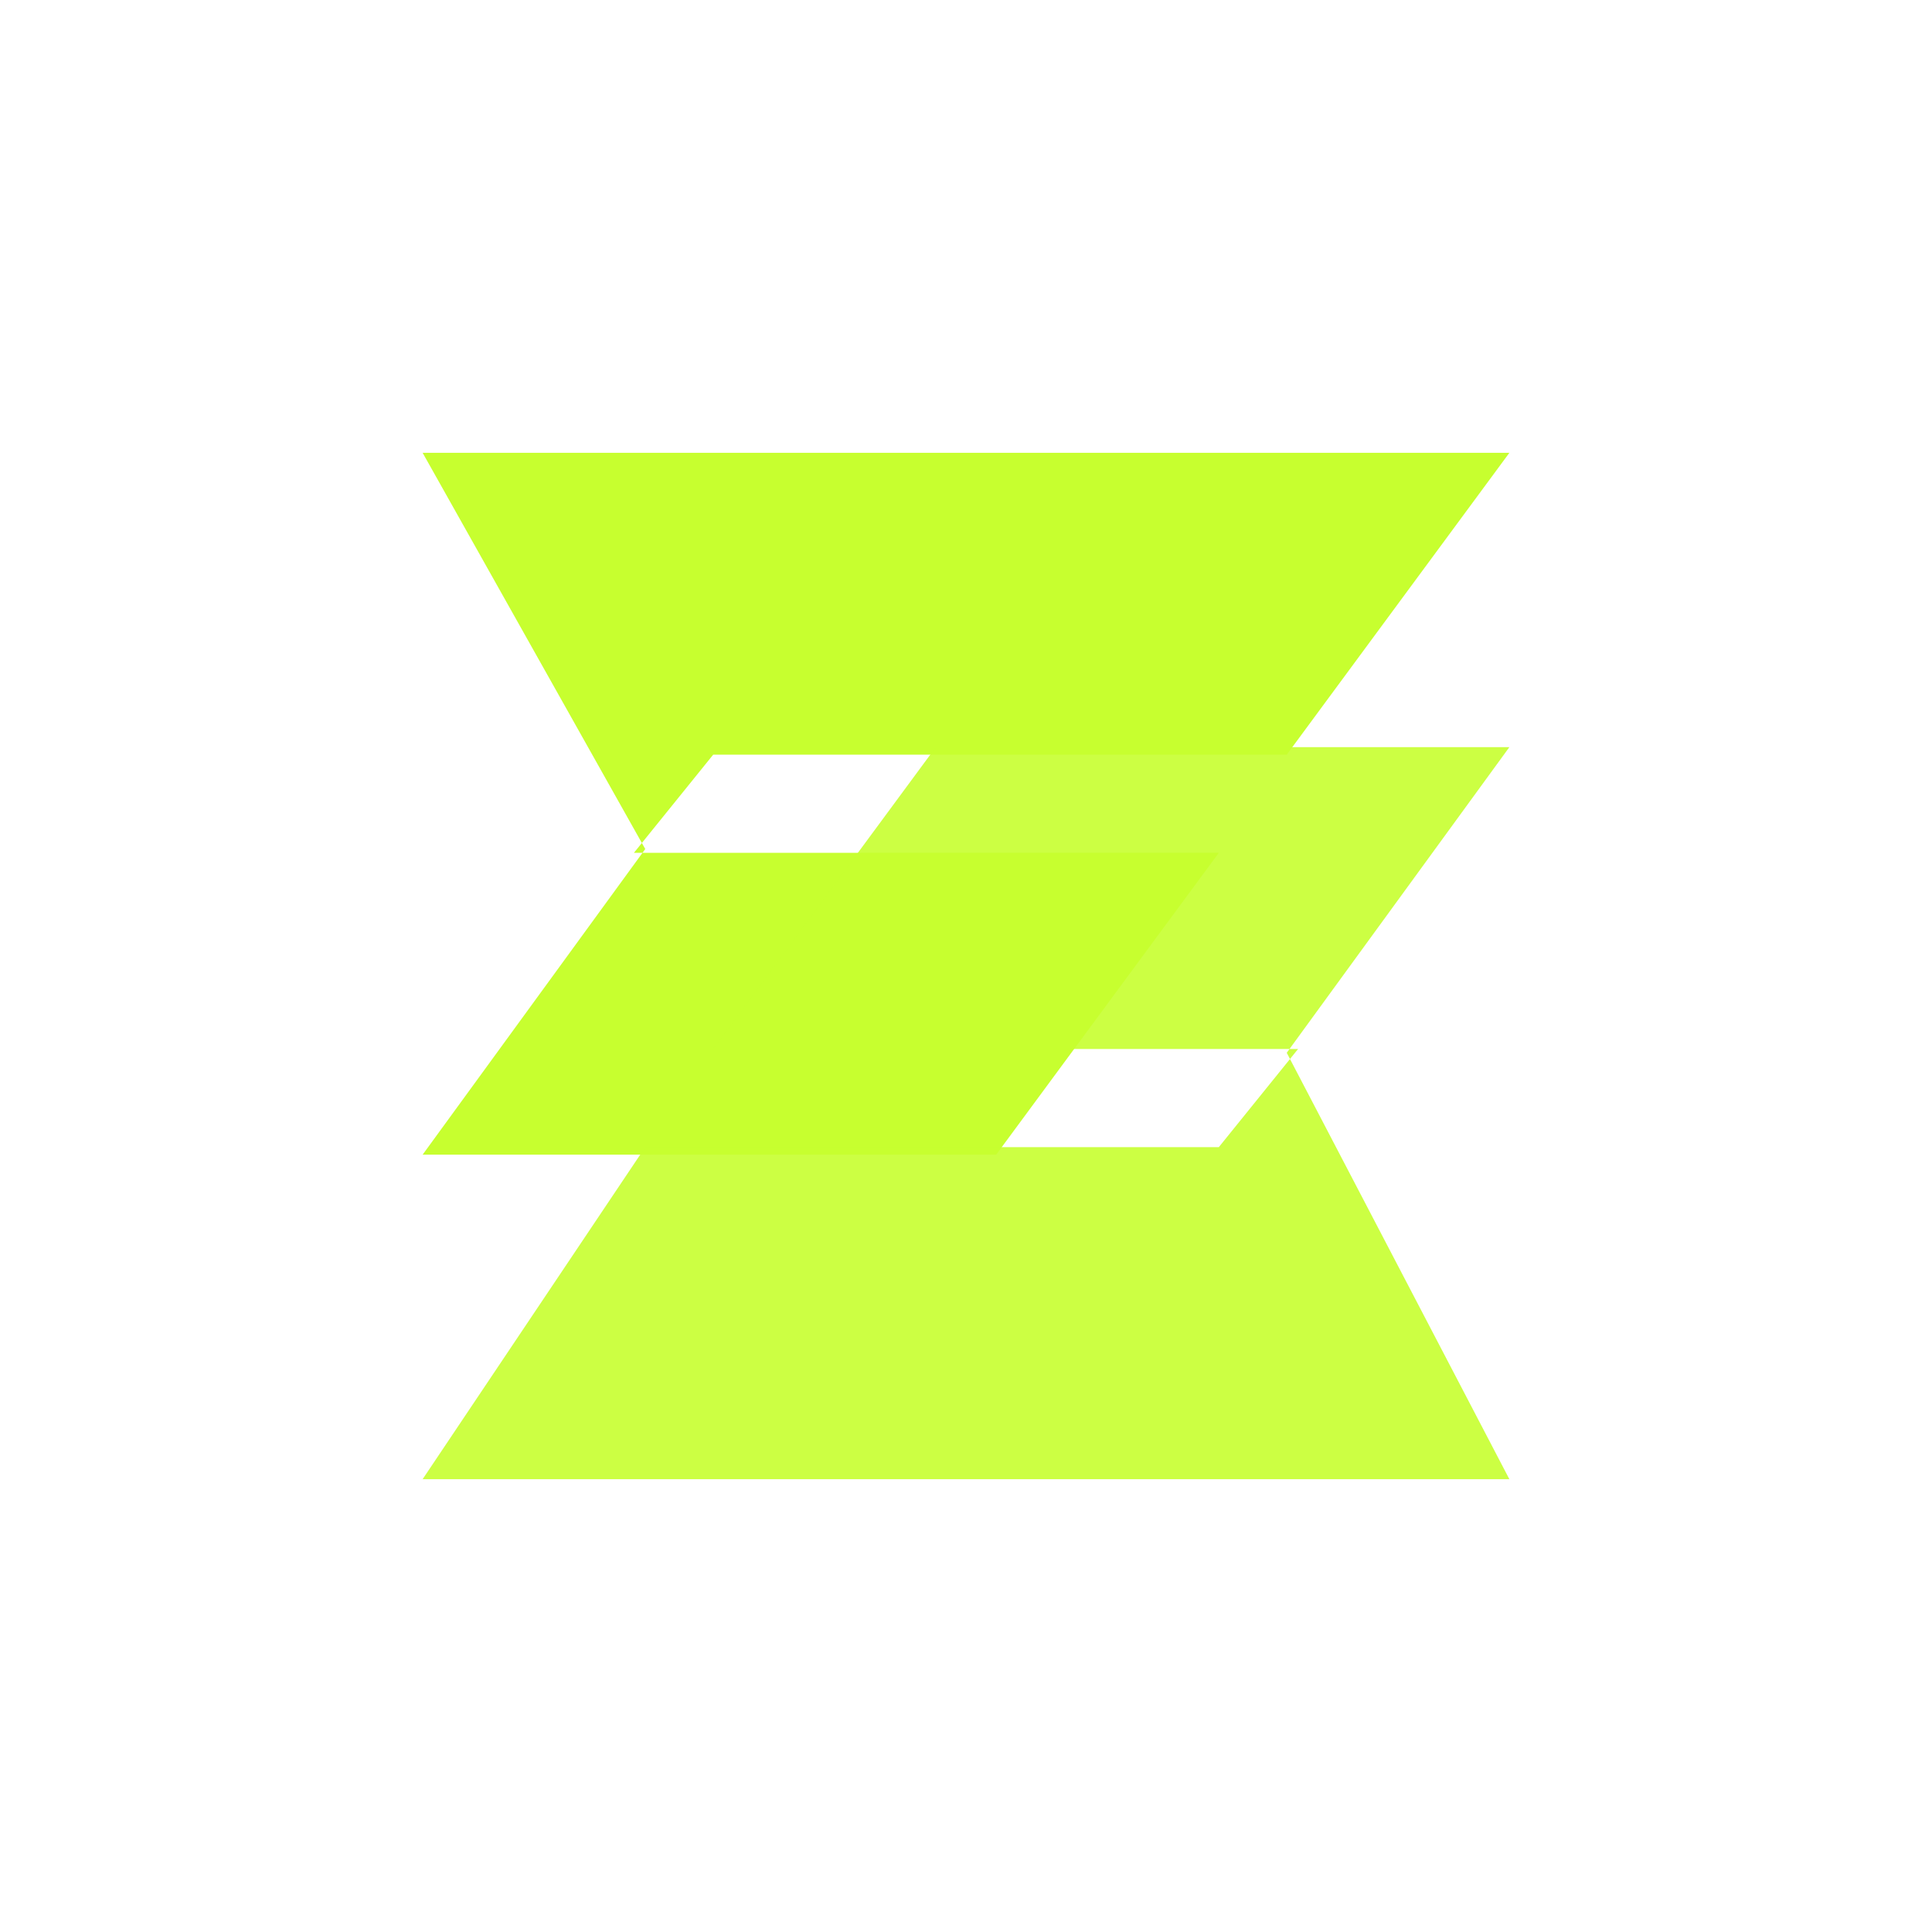
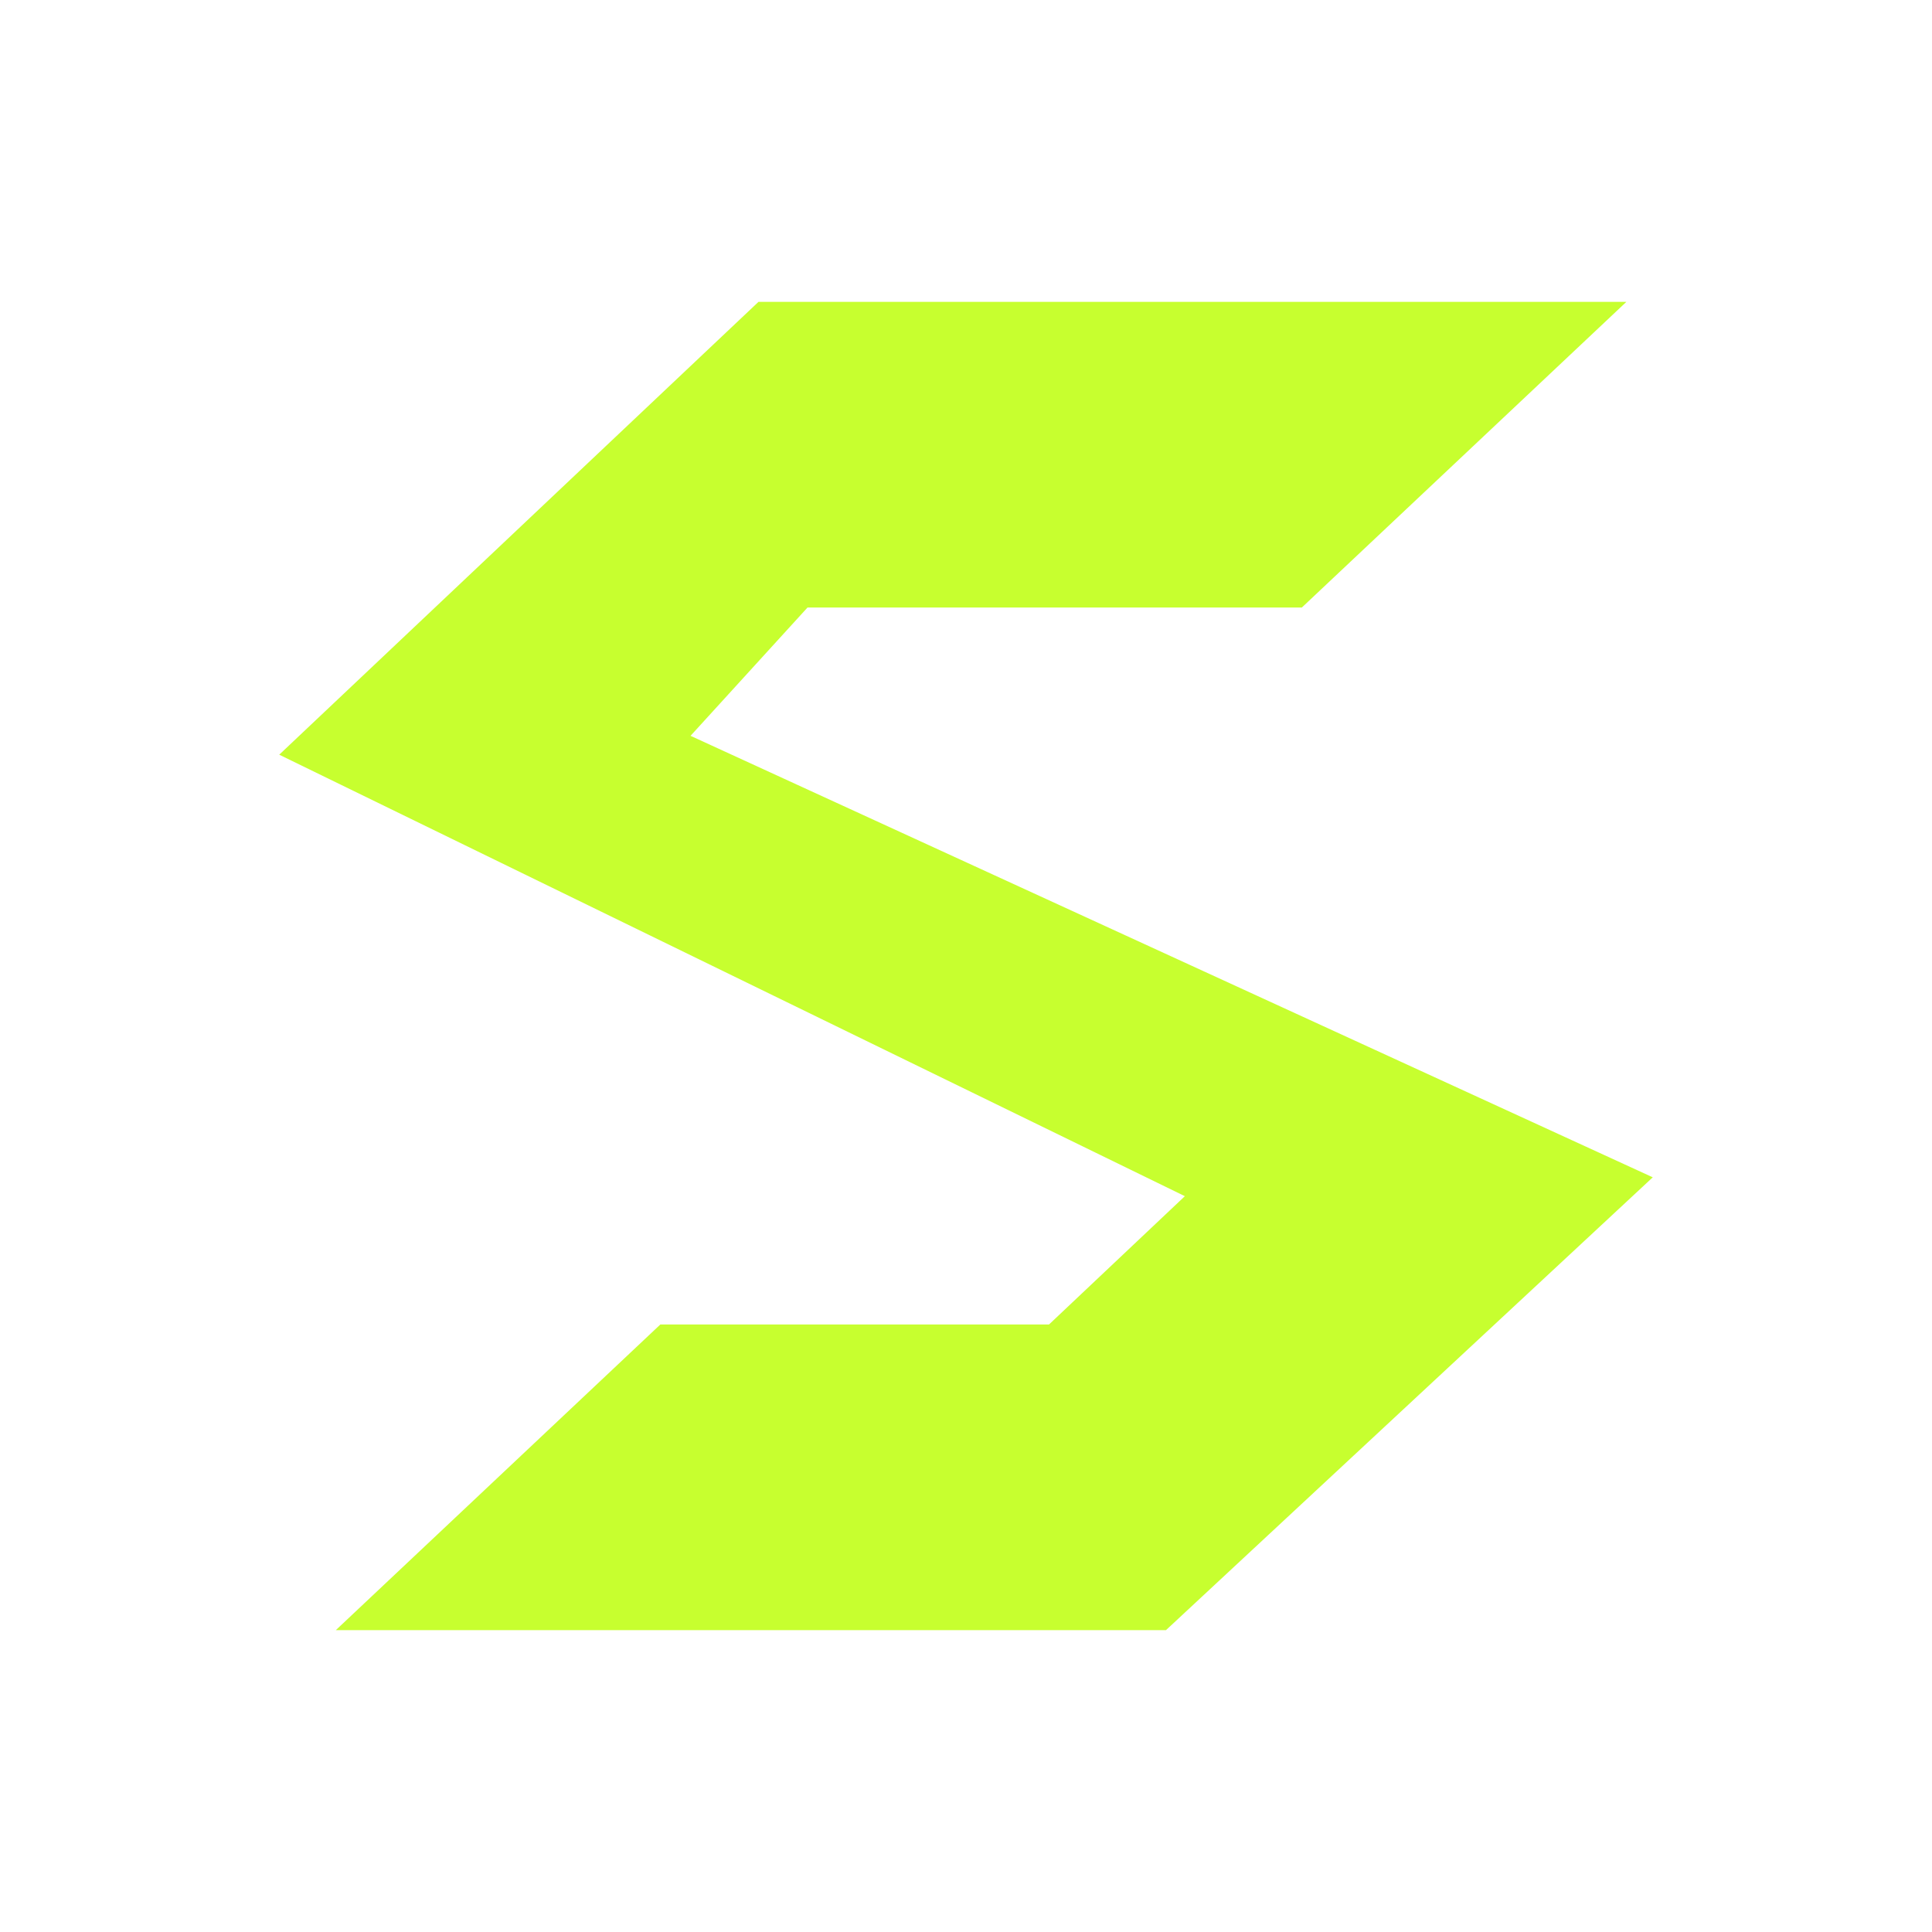
<svg xmlns="http://www.w3.org/2000/svg" width="512" height="512" viewBox="0 0 512 512" fill="none">
-   <path d="M112 120H400L341 200H189L168 226H323L264 306H112L171 225L112 120Z" fill="#C7FF2F" />
-   <path d="M171 304H323L344 278H189L248 198H400L341 279L400 392H112L171 304Z" fill="#C7FF2F" fill-opacity="0.9" />
+   <path d="M201 80H431L345 161H214L183 195L438 312L309 432H89L175 351H278L314 317L74 200L201 80Z" fill="#C7FF2F" />
</svg>
